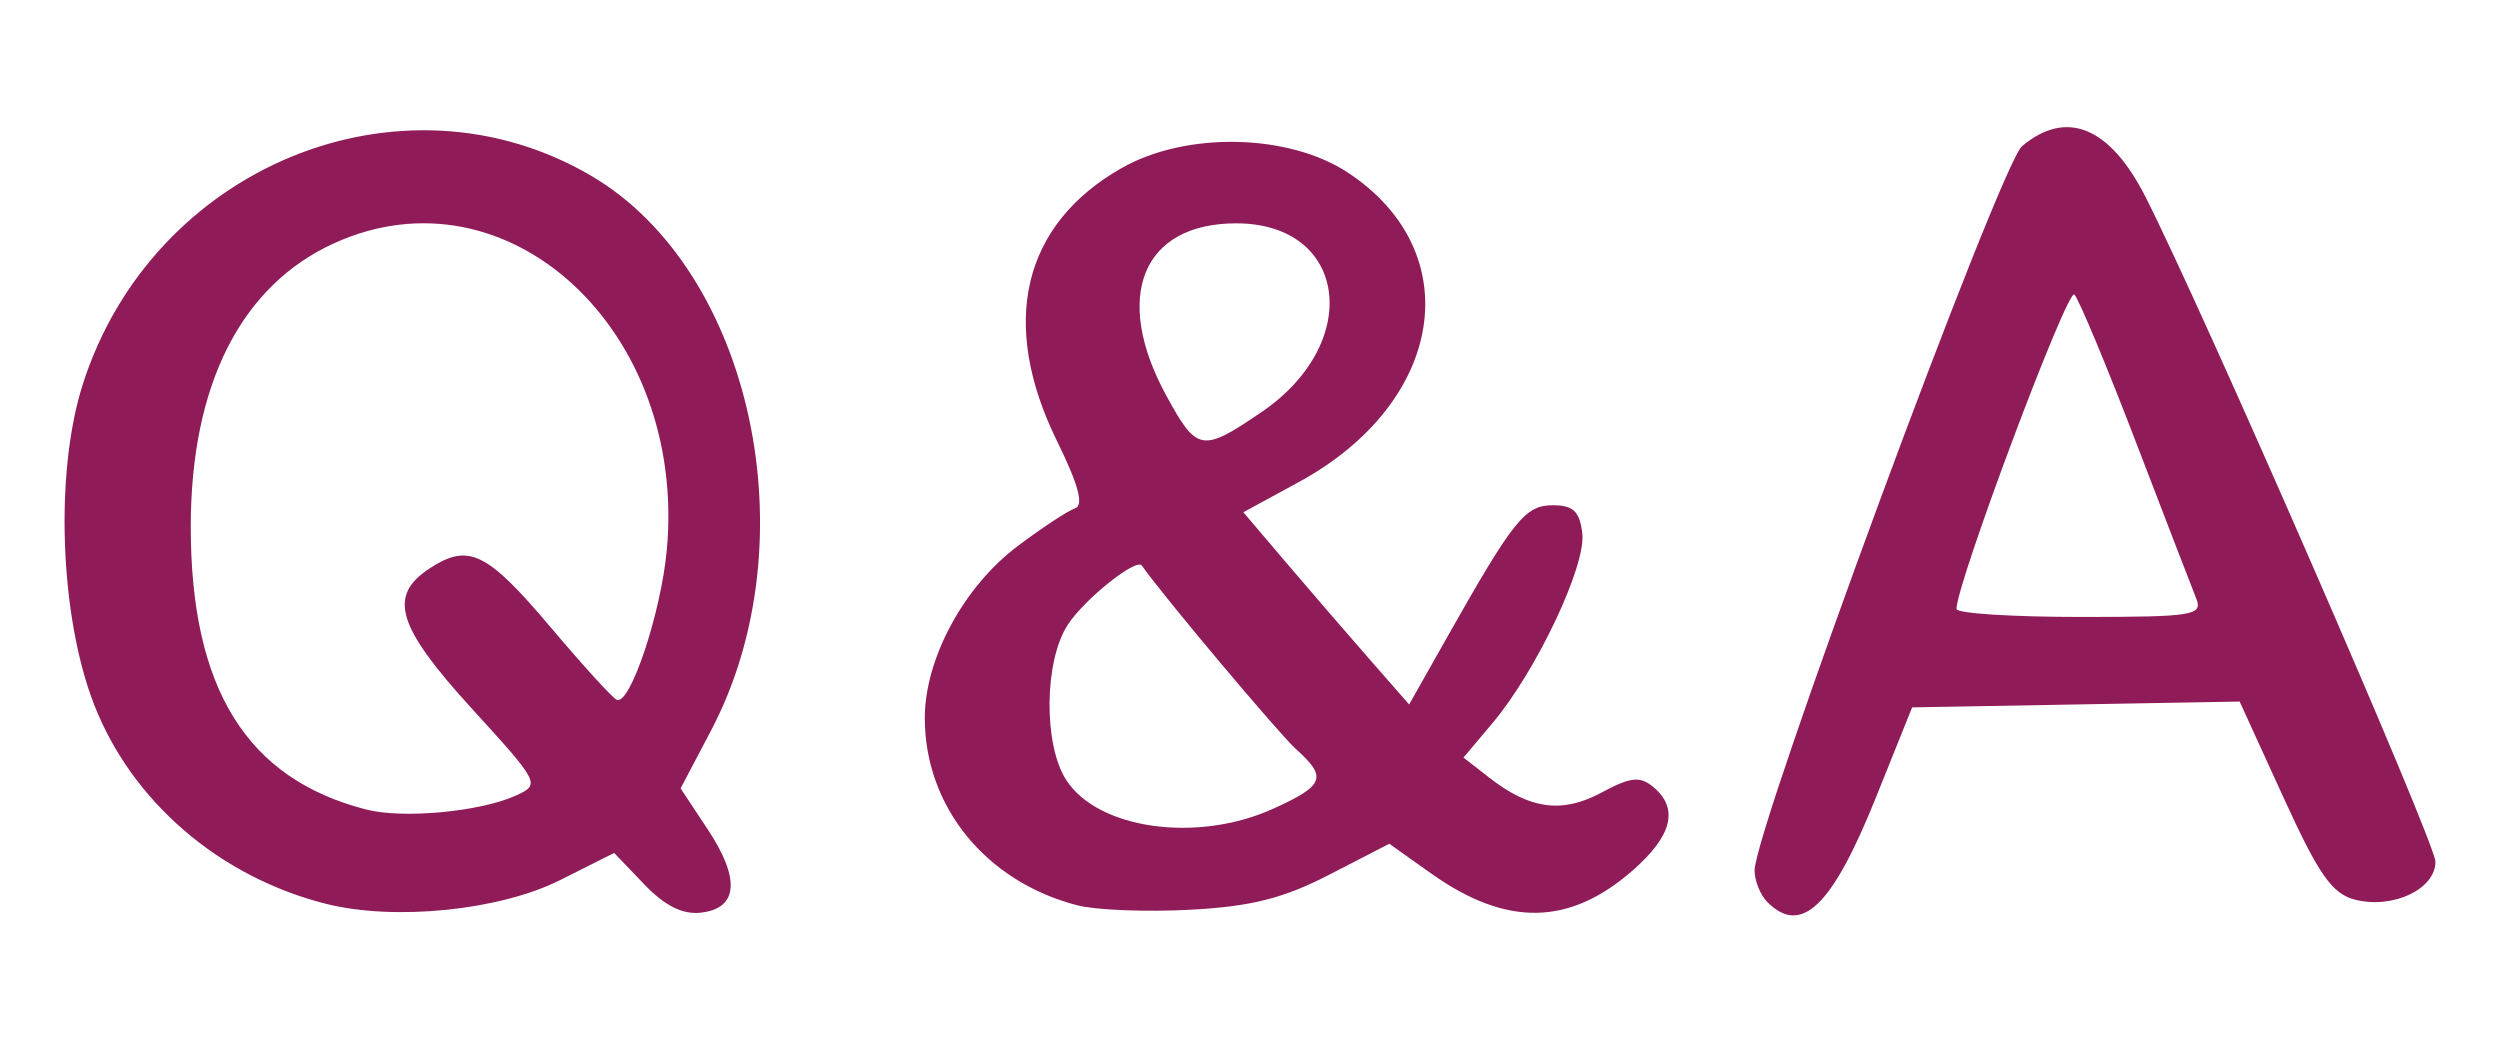
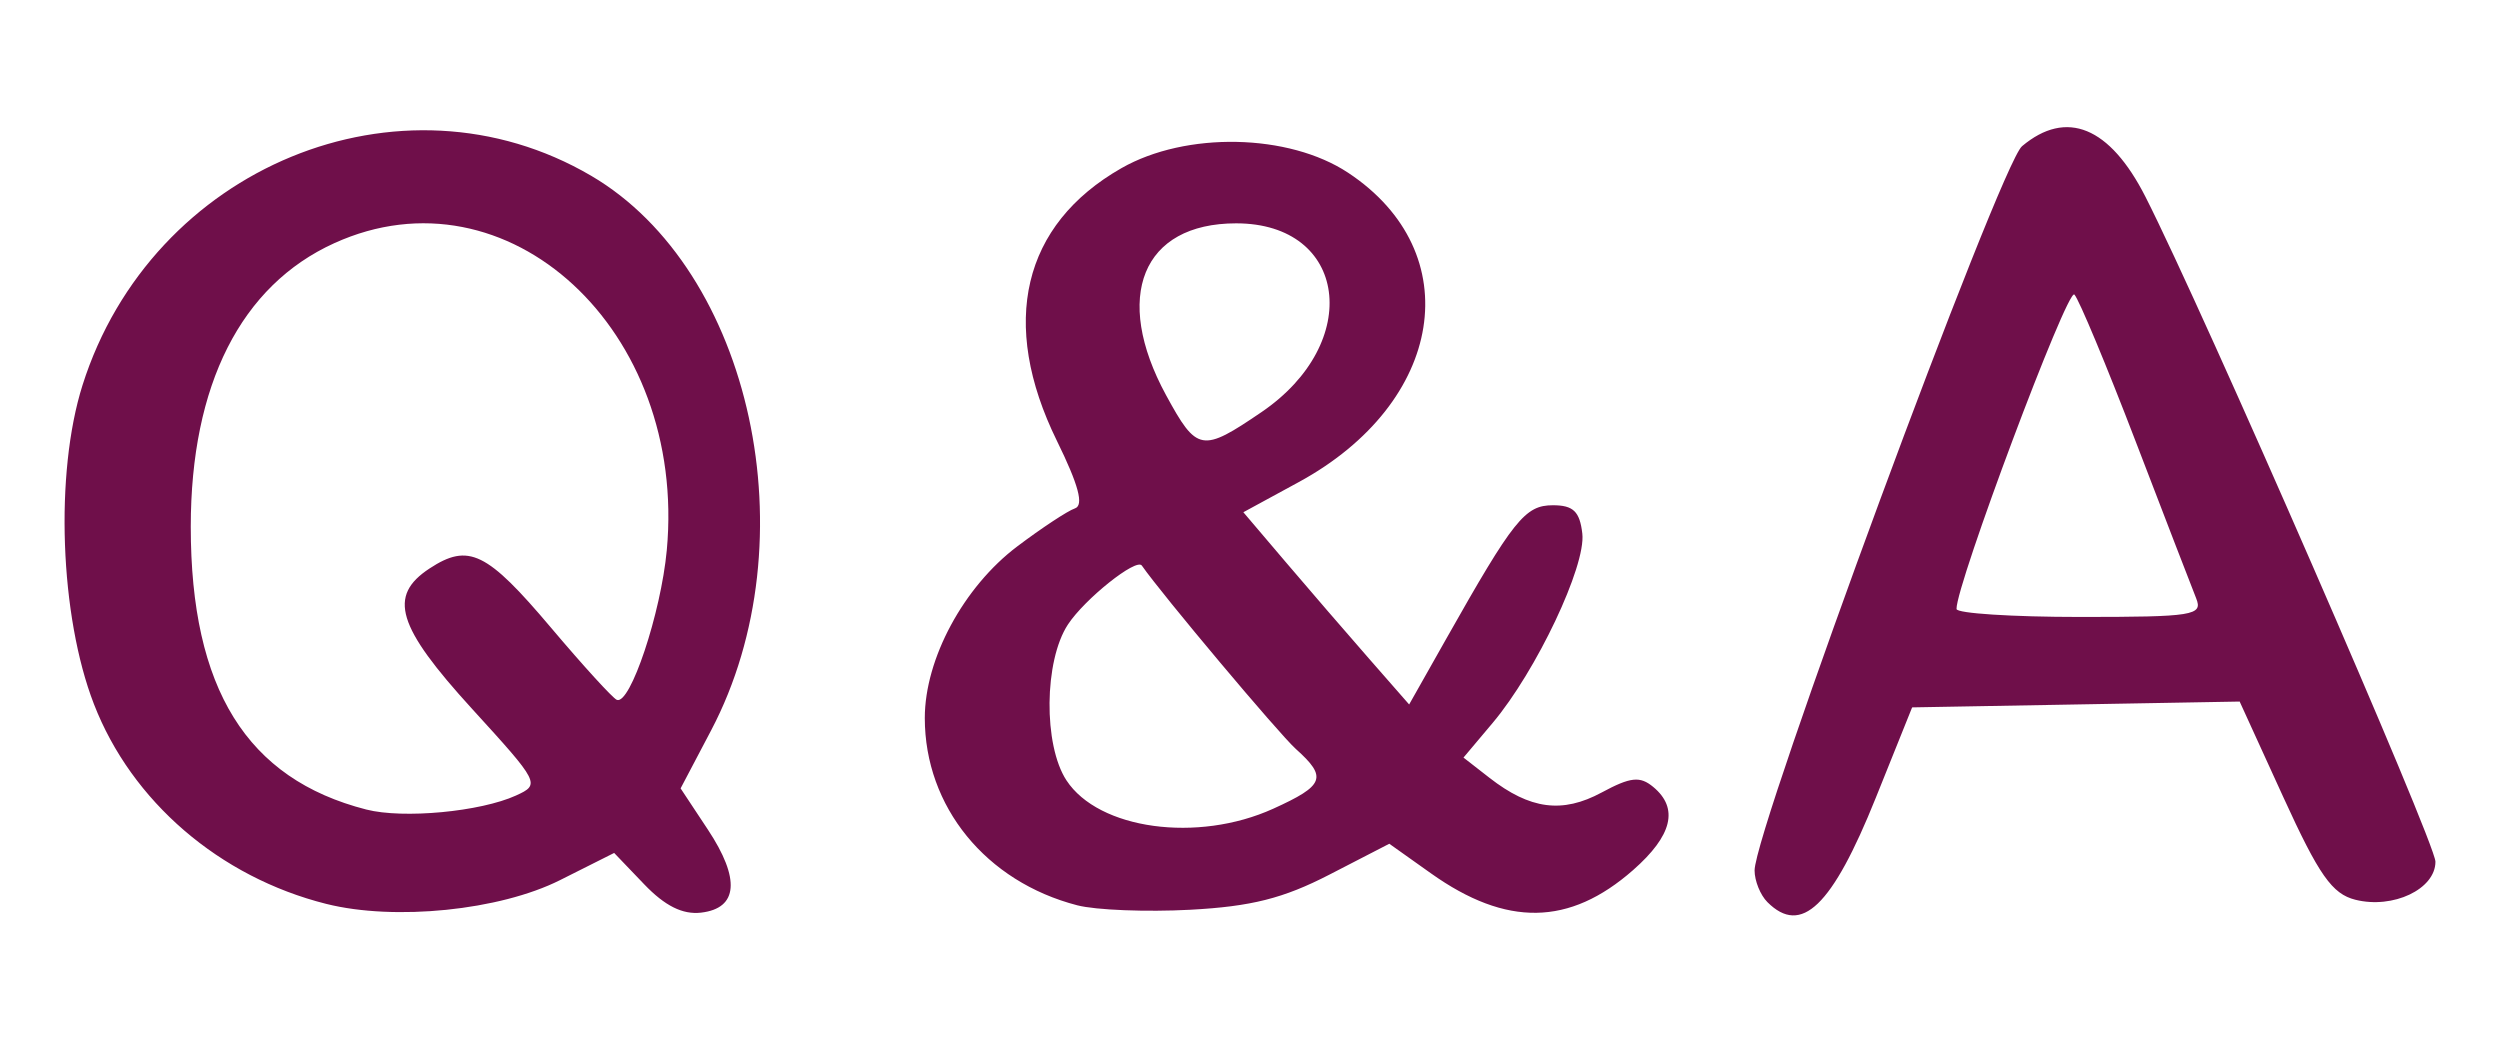
<svg xmlns="http://www.w3.org/2000/svg" version="1.1" id="svg837" width="235" height="98" viewBox="0 0 235 98">
  <defs id="defs841" />
-   <path style="fill:#880e4f;fill-opacity:0.941" d="M 30.665,84.965 C 20.632,82.443 12.367,75.331 8.823,66.168 5.62,57.889 5.142,44.481 7.753,36.217 14.243,15.687 37.672,6.034 55.564,16.519 70.695,25.386 76.207,50.859 66.846,68.654 l -2.869,5.454 2.563,3.873 c 3.067,4.635 2.841,7.399 -0.639,7.807 -1.725,0.202 -3.398,-0.63 -5.341,-2.659 l -2.829,-2.953 -5.088,2.556 c -5.672,2.849 -15.537,3.851 -21.978,2.233 z M 48.515,74.773 c 2.282,-1.04 2.207,-1.186 -4.13,-8.13 -7.077,-7.754 -7.947,-10.626 -4.003,-13.21 3.668,-2.403 5.385,-1.566 11.405,5.561 3.02,3.575 5.806,6.63 6.192,6.791 1.255,0.522 4.15,-8.146 4.699,-14.068 1.917,-20.675 -14.963,-36.26 -31.255,-28.859 -8.768,3.983 -13.491,13.317 -13.491,26.658 0,15.23 5.26,23.704 16.5,26.58 3.477,0.89 10.722,0.209 14.084,-1.322 z M 101.271,85.1 C 92.677,82.879 86.931,75.824 86.931,67.494 c 0,-5.561 3.646,-12.328 8.694,-16.134 2.307,-1.739 4.745,-3.346 5.418,-3.571 0.857,-0.286 0.349,-2.192 -1.694,-6.352 -5.43,-11.058 -3.238,-20.322 6.064,-25.629 6.067,-3.462 15.725,-3.266 21.312,0.431 11.331,7.499 9.073,21.617 -4.651,29.083 l -5.199,2.828 3.972,4.672 c 2.185,2.569 5.692,6.635 7.793,9.035 l 3.82,4.363 3.485,-6.17 c 6.331,-11.209 7.406,-12.556 10.025,-12.556 1.921,0 2.528,0.584 2.768,2.663 0.352,3.046 -4.323,12.918 -8.428,17.797 l -2.742,3.258 2.431,1.894 c 3.832,2.985 6.855,3.383 10.556,1.39 2.716,-1.463 3.603,-1.558 4.849,-0.524 2.42,2.008 1.796,4.577 -1.9,7.822 -5.976,5.247 -11.901,5.342 -18.992,0.302 l -3.918,-2.784 -5.628,2.903 c -4.333,2.235 -7.343,2.994 -13.082,3.302 -4.1,0.22 -8.876,0.032 -10.614,-0.417 z m 18.41,-9.079 c 4.827,-2.191 5.112,-2.944 2.125,-5.622 -1.581,-1.417 -12.612,-14.554 -14.473,-17.235 -0.512,-0.738 -5.377,3.142 -6.951,5.544 -2.241,3.42 -2.314,11.32 -0.136,14.645 3.027,4.62 12.322,5.896 19.434,2.668 z m -1.095,-37.286 c 9.586,-6.531 8.076,-17.741 -2.389,-17.741 -8.819,0 -11.628,6.889 -6.586,16.153 2.901,5.33 3.363,5.412 8.975,1.588 z m 47.545,46.059 c -0.66,-0.66 -1.2,-1.997 -1.2,-2.97 0,-3.852 23.077,-66.347 25.139,-68.08 4.172,-3.506 8.25,-1.835 11.602,4.753 5.453,10.72 27.259,60.719 27.259,62.503 0,2.577 -3.978,4.467 -7.526,3.577 -2.187,-0.549 -3.419,-2.304 -6.775,-9.651 l -4.102,-8.98 -15.394,0.274 -15.394,0.274 -3.416,8.5 c -4.103,10.21 -6.999,12.994 -10.194,9.8 z m 40.31,-28.55 c -0.387,-0.963 -2.947,-7.6 -5.689,-14.75 -2.742,-7.15 -5.334,-13.363 -5.76,-13.807 -0.649,-0.676 -11.13,27.286 -11.079,29.557 0.009,0.412 5.24,0.75 11.624,0.75 10.656,0 11.549,-0.143 10.903,-1.75 z" id="path1390" />
+   <path style="fill:#66003f;fill-opacity:0.941" d="M 30.665,84.965 C 20.632,82.443 12.367,75.331 8.823,66.168 5.62,57.889 5.142,44.481 7.753,36.217 14.243,15.687 37.672,6.034 55.564,16.519 70.695,25.386 76.207,50.859 66.846,68.654 l -2.869,5.454 2.563,3.873 c 3.067,4.635 2.841,7.399 -0.639,7.807 -1.725,0.202 -3.398,-0.63 -5.341,-2.659 l -2.829,-2.953 -5.088,2.556 c -5.672,2.849 -15.537,3.851 -21.978,2.233 z M 48.515,74.773 c 2.282,-1.04 2.207,-1.186 -4.13,-8.13 -7.077,-7.754 -7.947,-10.626 -4.003,-13.21 3.668,-2.403 5.385,-1.566 11.405,5.561 3.02,3.575 5.806,6.63 6.192,6.791 1.255,0.522 4.15,-8.146 4.699,-14.068 1.917,-20.675 -14.963,-36.26 -31.255,-28.859 -8.768,3.983 -13.491,13.317 -13.491,26.658 0,15.23 5.26,23.704 16.5,26.58 3.477,0.89 10.722,0.209 14.084,-1.322 z M 101.271,85.1 C 92.677,82.879 86.931,75.824 86.931,67.494 c 0,-5.561 3.646,-12.328 8.694,-16.134 2.307,-1.739 4.745,-3.346 5.418,-3.571 0.857,-0.286 0.349,-2.192 -1.694,-6.352 -5.43,-11.058 -3.238,-20.322 6.064,-25.629 6.067,-3.462 15.725,-3.266 21.312,0.431 11.331,7.499 9.073,21.617 -4.651,29.083 l -5.199,2.828 3.972,4.672 c 2.185,2.569 5.692,6.635 7.793,9.035 l 3.82,4.363 3.485,-6.17 c 6.331,-11.209 7.406,-12.556 10.025,-12.556 1.921,0 2.528,0.584 2.768,2.663 0.352,3.046 -4.323,12.918 -8.428,17.797 l -2.742,3.258 2.431,1.894 c 3.832,2.985 6.855,3.383 10.556,1.39 2.716,-1.463 3.603,-1.558 4.849,-0.524 2.42,2.008 1.796,4.577 -1.9,7.822 -5.976,5.247 -11.901,5.342 -18.992,0.302 l -3.918,-2.784 -5.628,2.903 c -4.333,2.235 -7.343,2.994 -13.082,3.302 -4.1,0.22 -8.876,0.032 -10.614,-0.417 z m 18.41,-9.079 c 4.827,-2.191 5.112,-2.944 2.125,-5.622 -1.581,-1.417 -12.612,-14.554 -14.473,-17.235 -0.512,-0.738 -5.377,3.142 -6.951,5.544 -2.241,3.42 -2.314,11.32 -0.136,14.645 3.027,4.62 12.322,5.896 19.434,2.668 z m -1.095,-37.286 c 9.586,-6.531 8.076,-17.741 -2.389,-17.741 -8.819,0 -11.628,6.889 -6.586,16.153 2.901,5.33 3.363,5.412 8.975,1.588 z m 47.545,46.059 c -0.66,-0.66 -1.2,-1.997 -1.2,-2.97 0,-3.852 23.077,-66.347 25.139,-68.08 4.172,-3.506 8.25,-1.835 11.602,4.753 5.453,10.72 27.259,60.719 27.259,62.503 0,2.577 -3.978,4.467 -7.526,3.577 -2.187,-0.549 -3.419,-2.304 -6.775,-9.651 l -4.102,-8.98 -15.394,0.274 -15.394,0.274 -3.416,8.5 c -4.103,10.21 -6.999,12.994 -10.194,9.8 z m 40.31,-28.55 c -0.387,-0.963 -2.947,-7.6 -5.689,-14.75 -2.742,-7.15 -5.334,-13.363 -5.76,-13.807 -0.649,-0.676 -11.13,27.286 -11.079,29.557 0.009,0.412 5.24,0.75 11.624,0.75 10.656,0 11.549,-0.143 10.903,-1.75 z" id="path1390" />
</svg>
